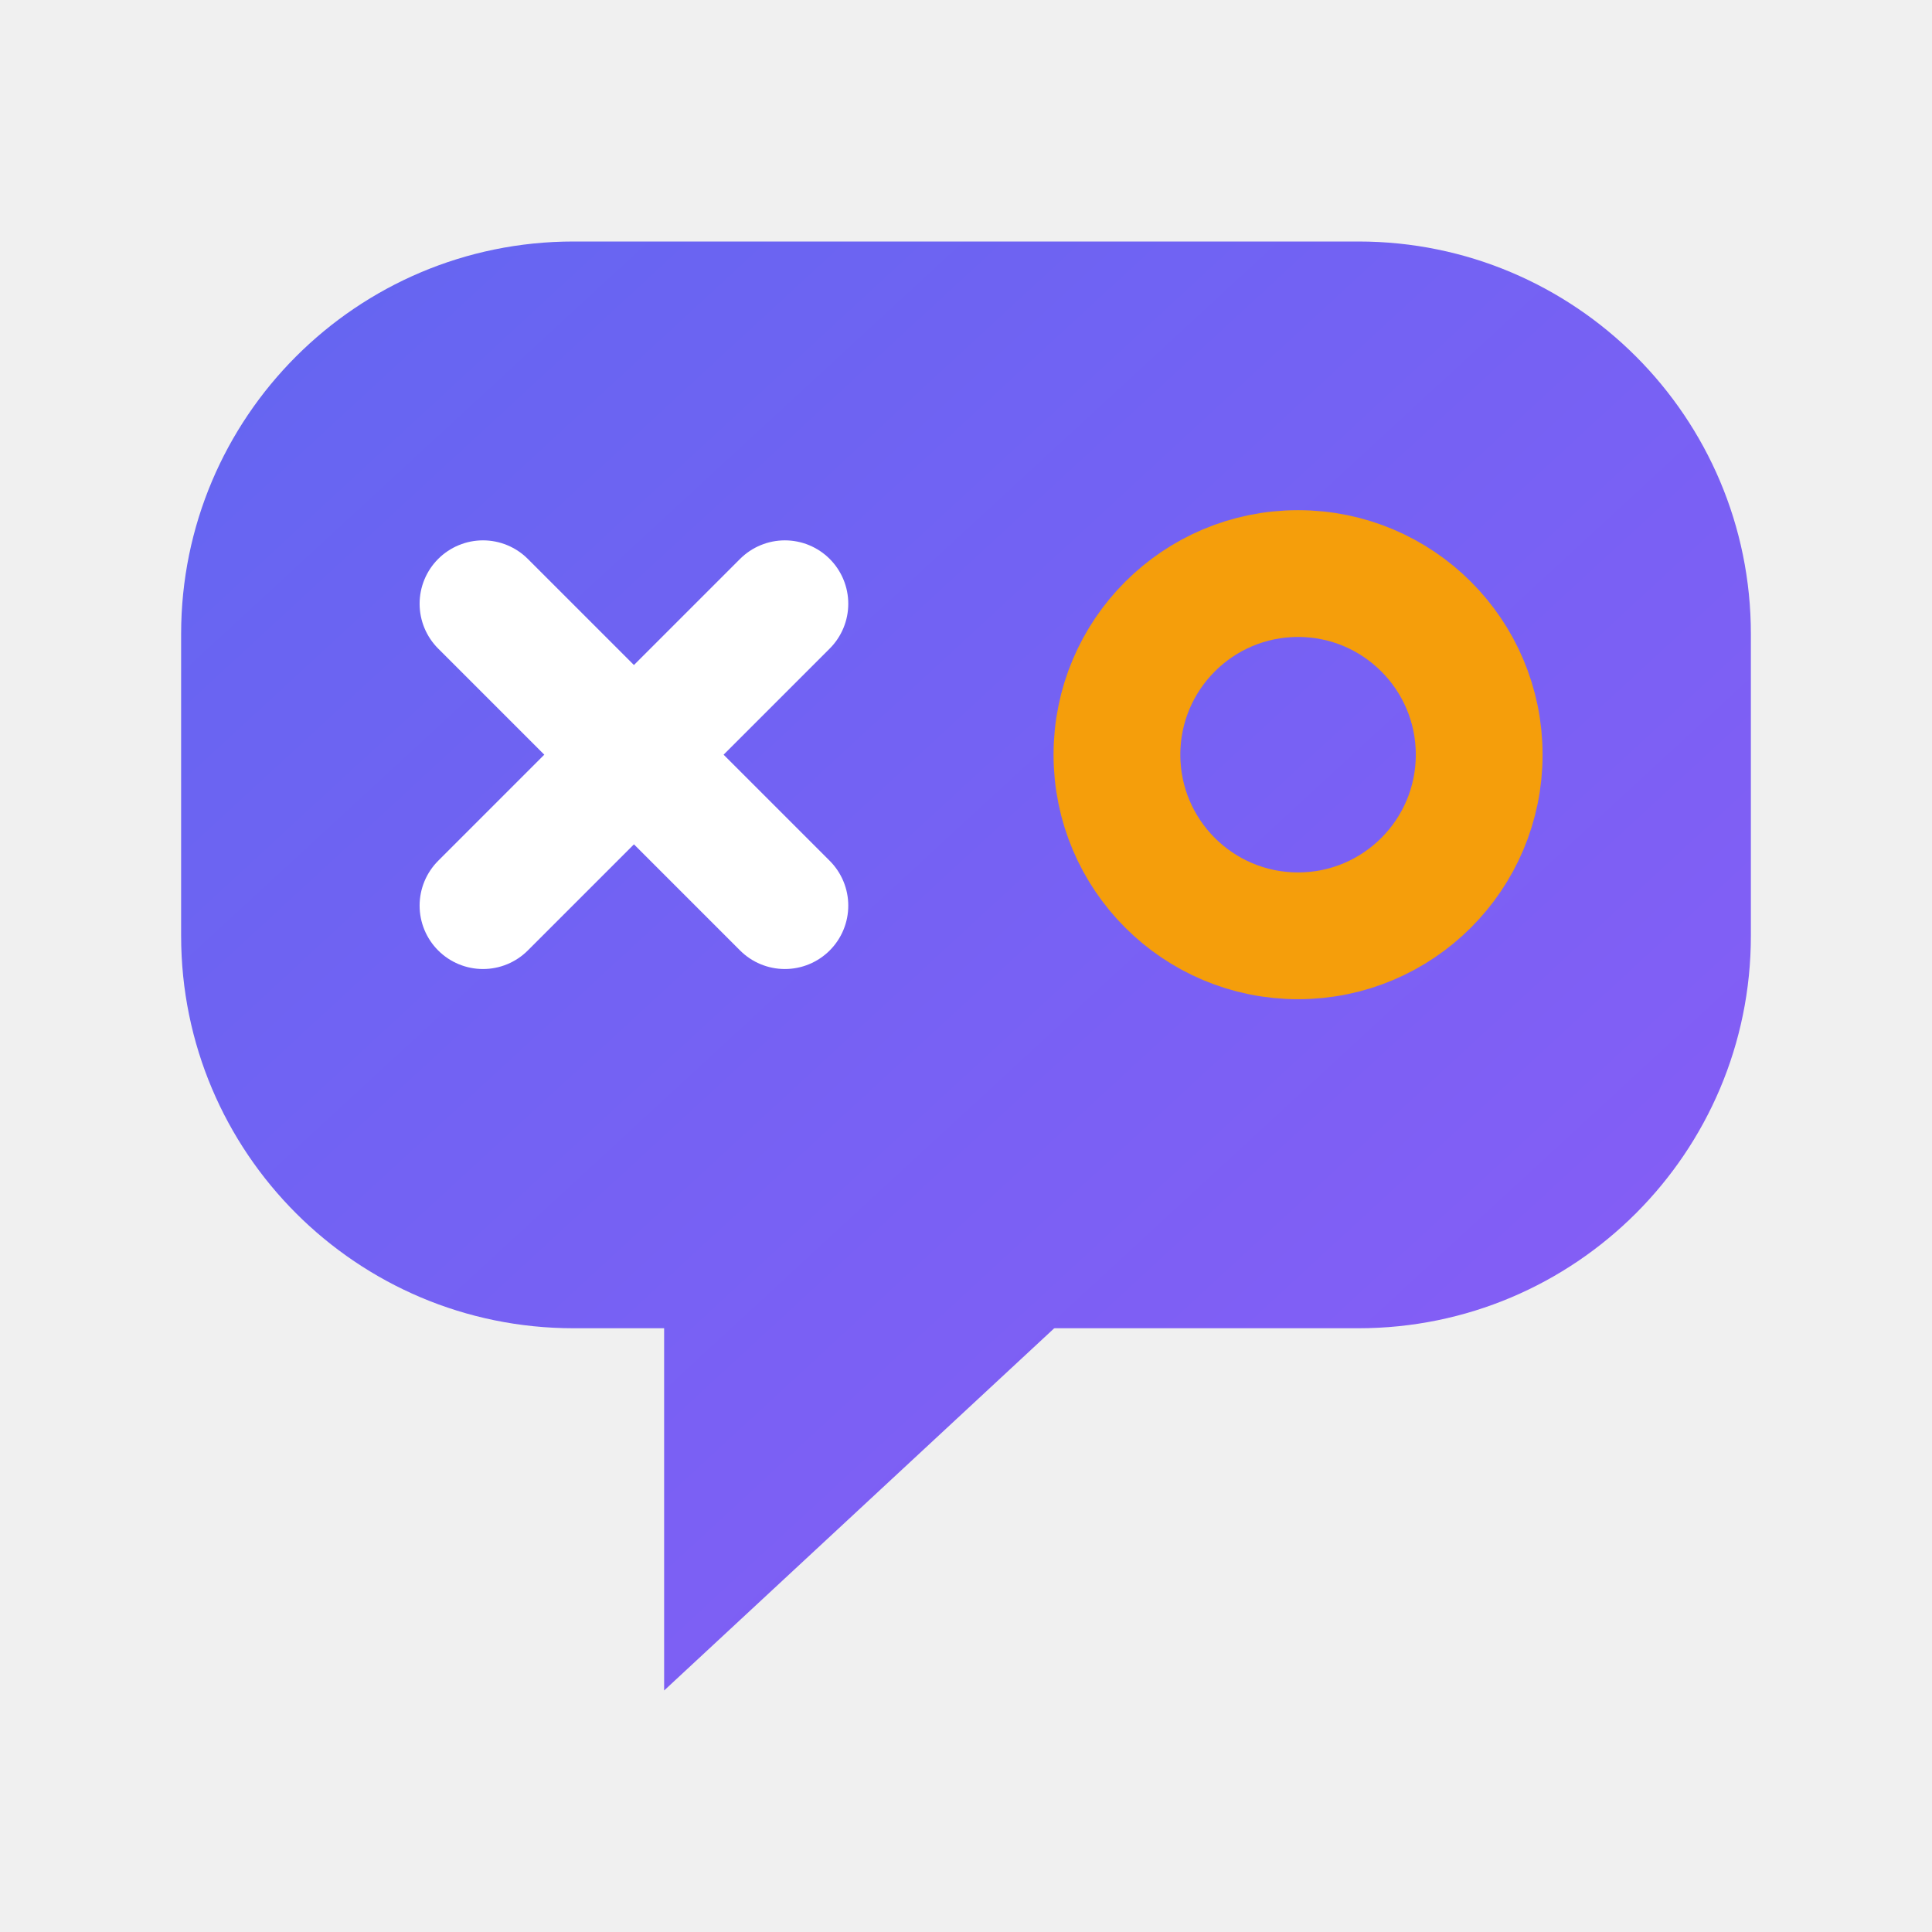
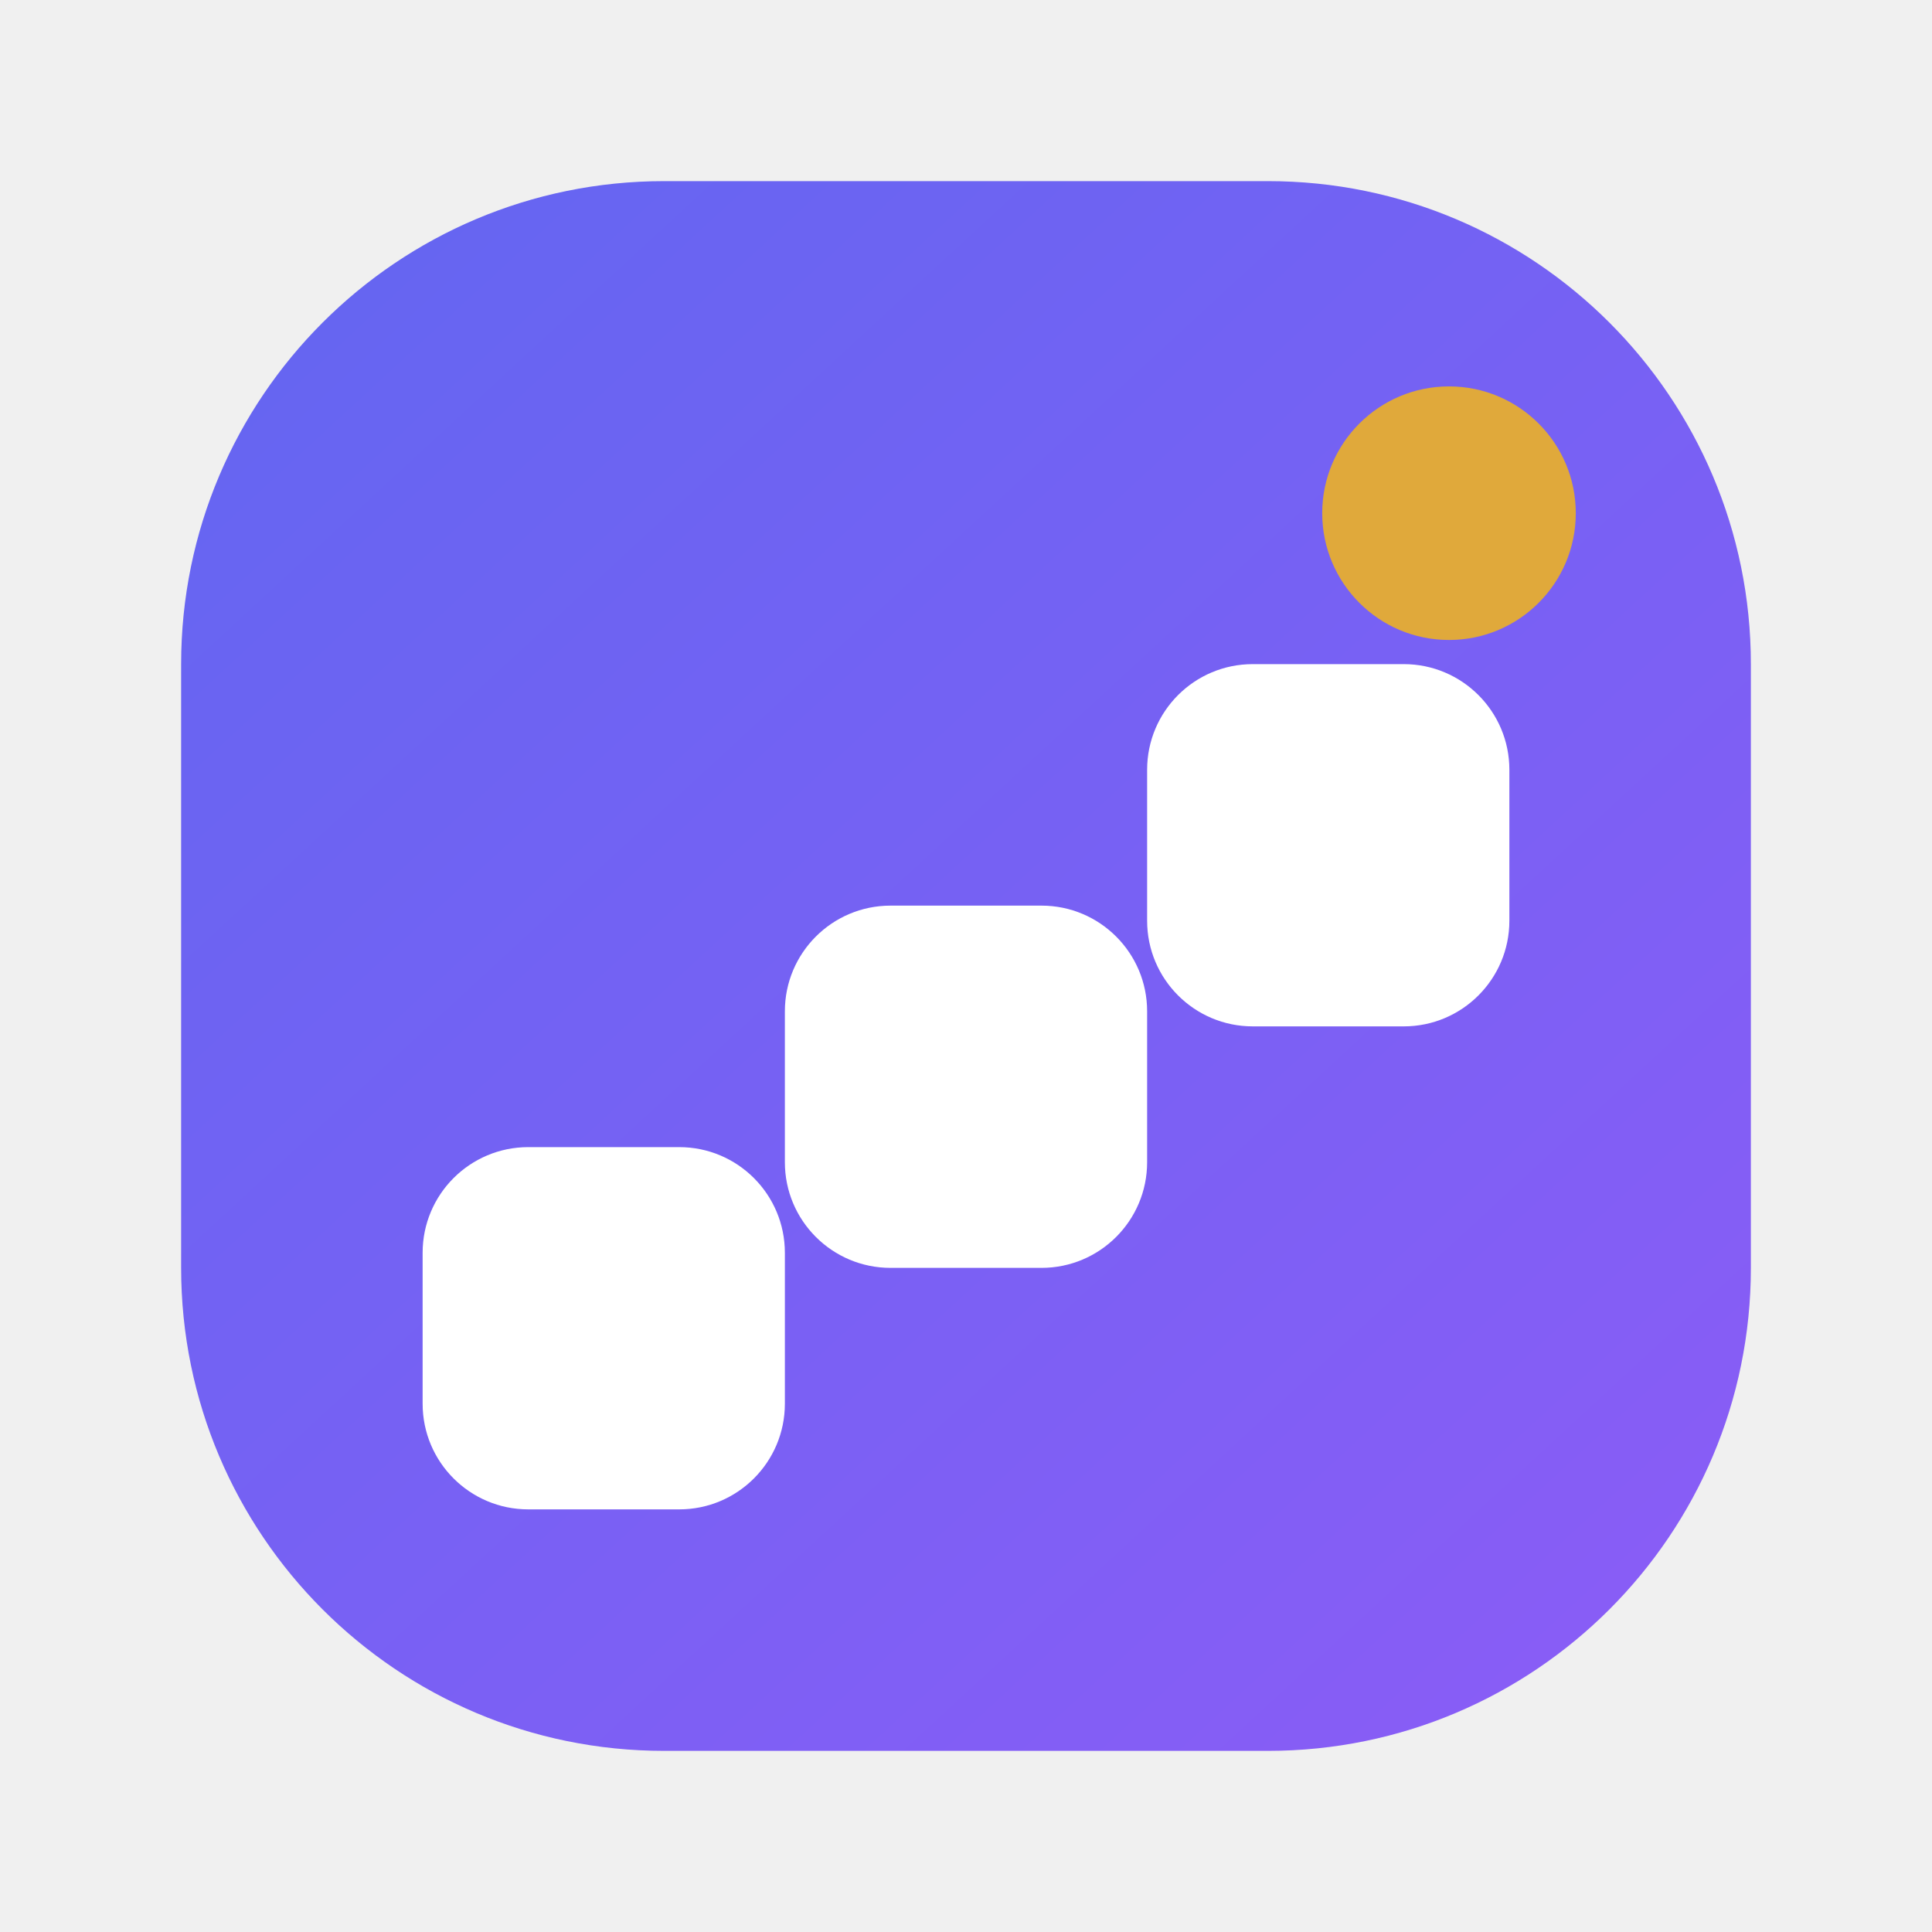
- <svg xmlns="http://www.w3.org/2000/svg" width="64" height="64" viewBox="0 0 64 64" fill="none" role="img" aria-label="GameLobby favicon">
+ <svg xmlns="http://www.w3.org/2000/svg" width="64" height="64" viewBox="0 0 64 64" fill="none" role="img" aria-label="Kyzen">
  <defs>
    <linearGradient id="mark" x1="8" y1="6" x2="56" y2="58" gradientUnits="userSpaceOnUse">
      <stop offset="0" stop-color="#6366F1" />
      <stop offset="1" stop-color="#8B5CF6" />
    </linearGradient>
  </defs>
-   <rect x="6" y="8" width="52" height="36" rx="13" fill="url(#mark)" />
-   <path d="M22 42 L22 56 L36 43 Z" fill="url(#mark)" />
-   <g stroke="#ffffff" stroke-width="4.2" stroke-linecap="round">
-     <line x1="16" y1="20" x2="26" y2="30" />
-     <line x1="26" y1="20" x2="16" y2="30" />
+   <rect x="6" y="6" width="52" height="52" rx="16" fill="url(#mark)" />
+   <g fill="#ffffff">
+     <rect x="14" y="38" width="12" height="12" rx="3.5" />
+     <rect x="26" y="30" width="12" height="12" rx="3.5" />
+     <rect x="38" y="22" width="12" height="12" rx="3.5" />
  </g>
-   <circle cx="43" cy="25" r="6" fill="none" stroke="#F59E0B" stroke-width="4.2" />
+   <circle cx="48" cy="17" r="4.2" fill="#E0A93B" />
</svg>
